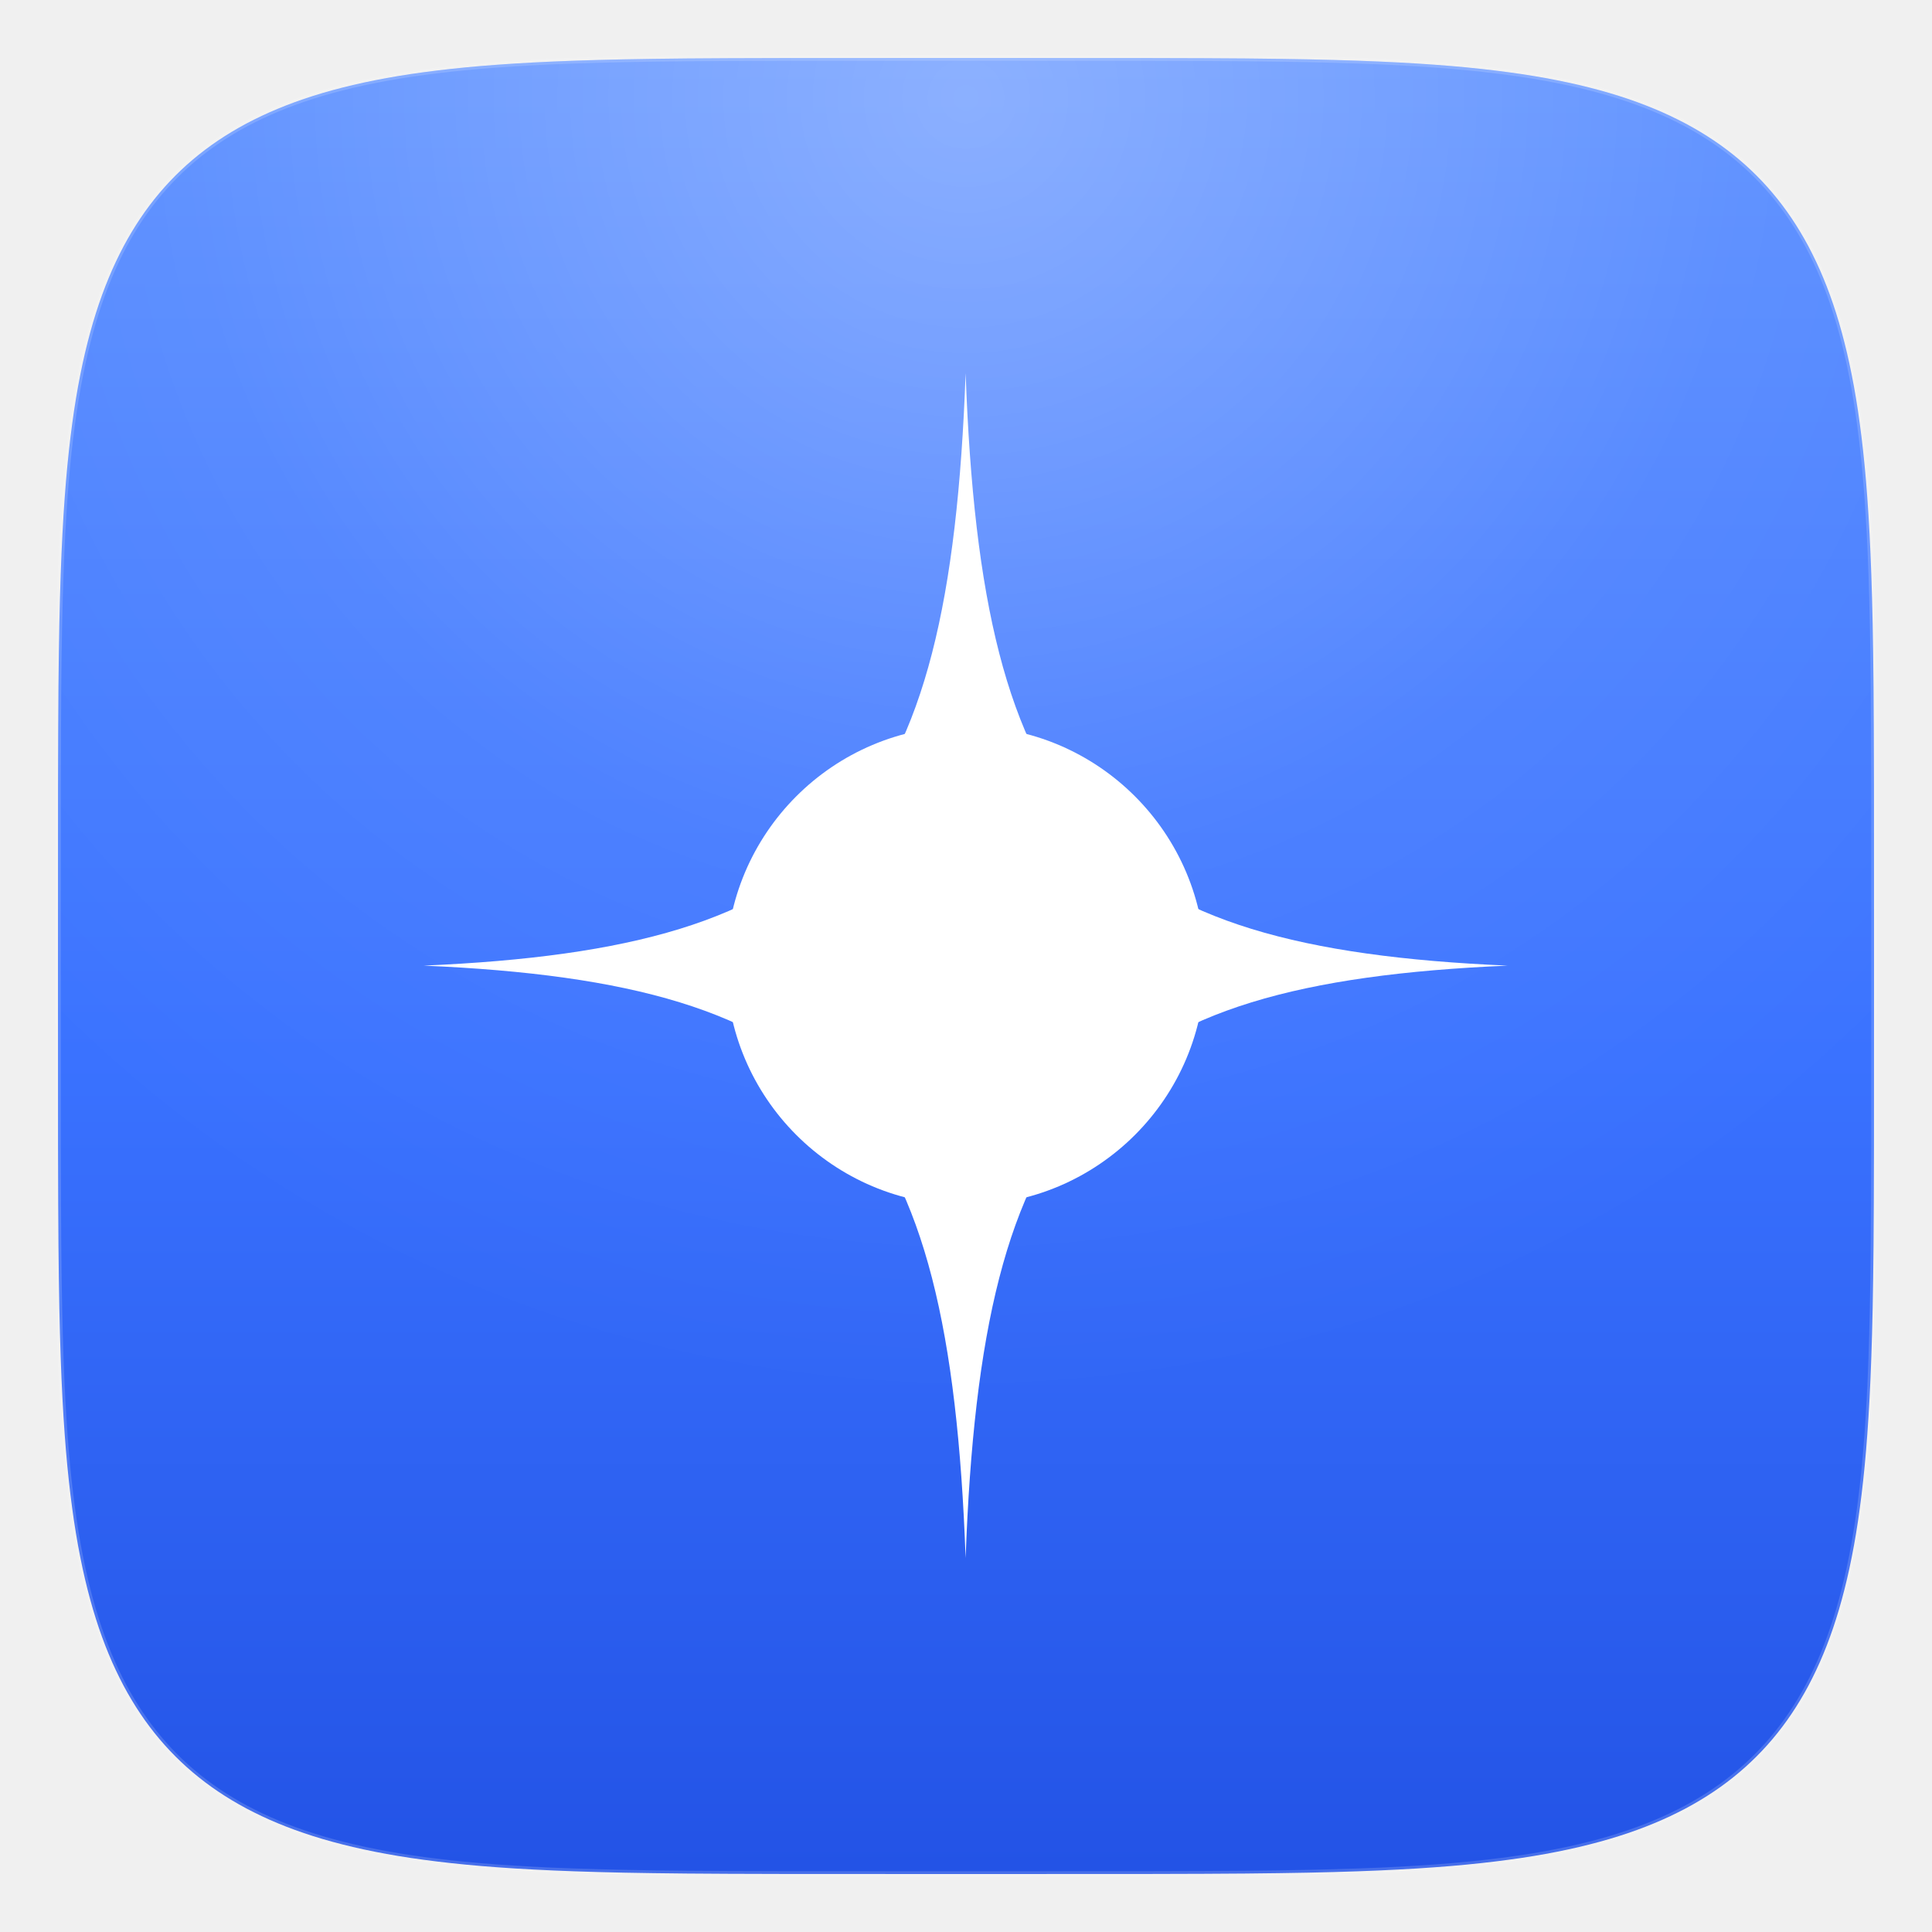
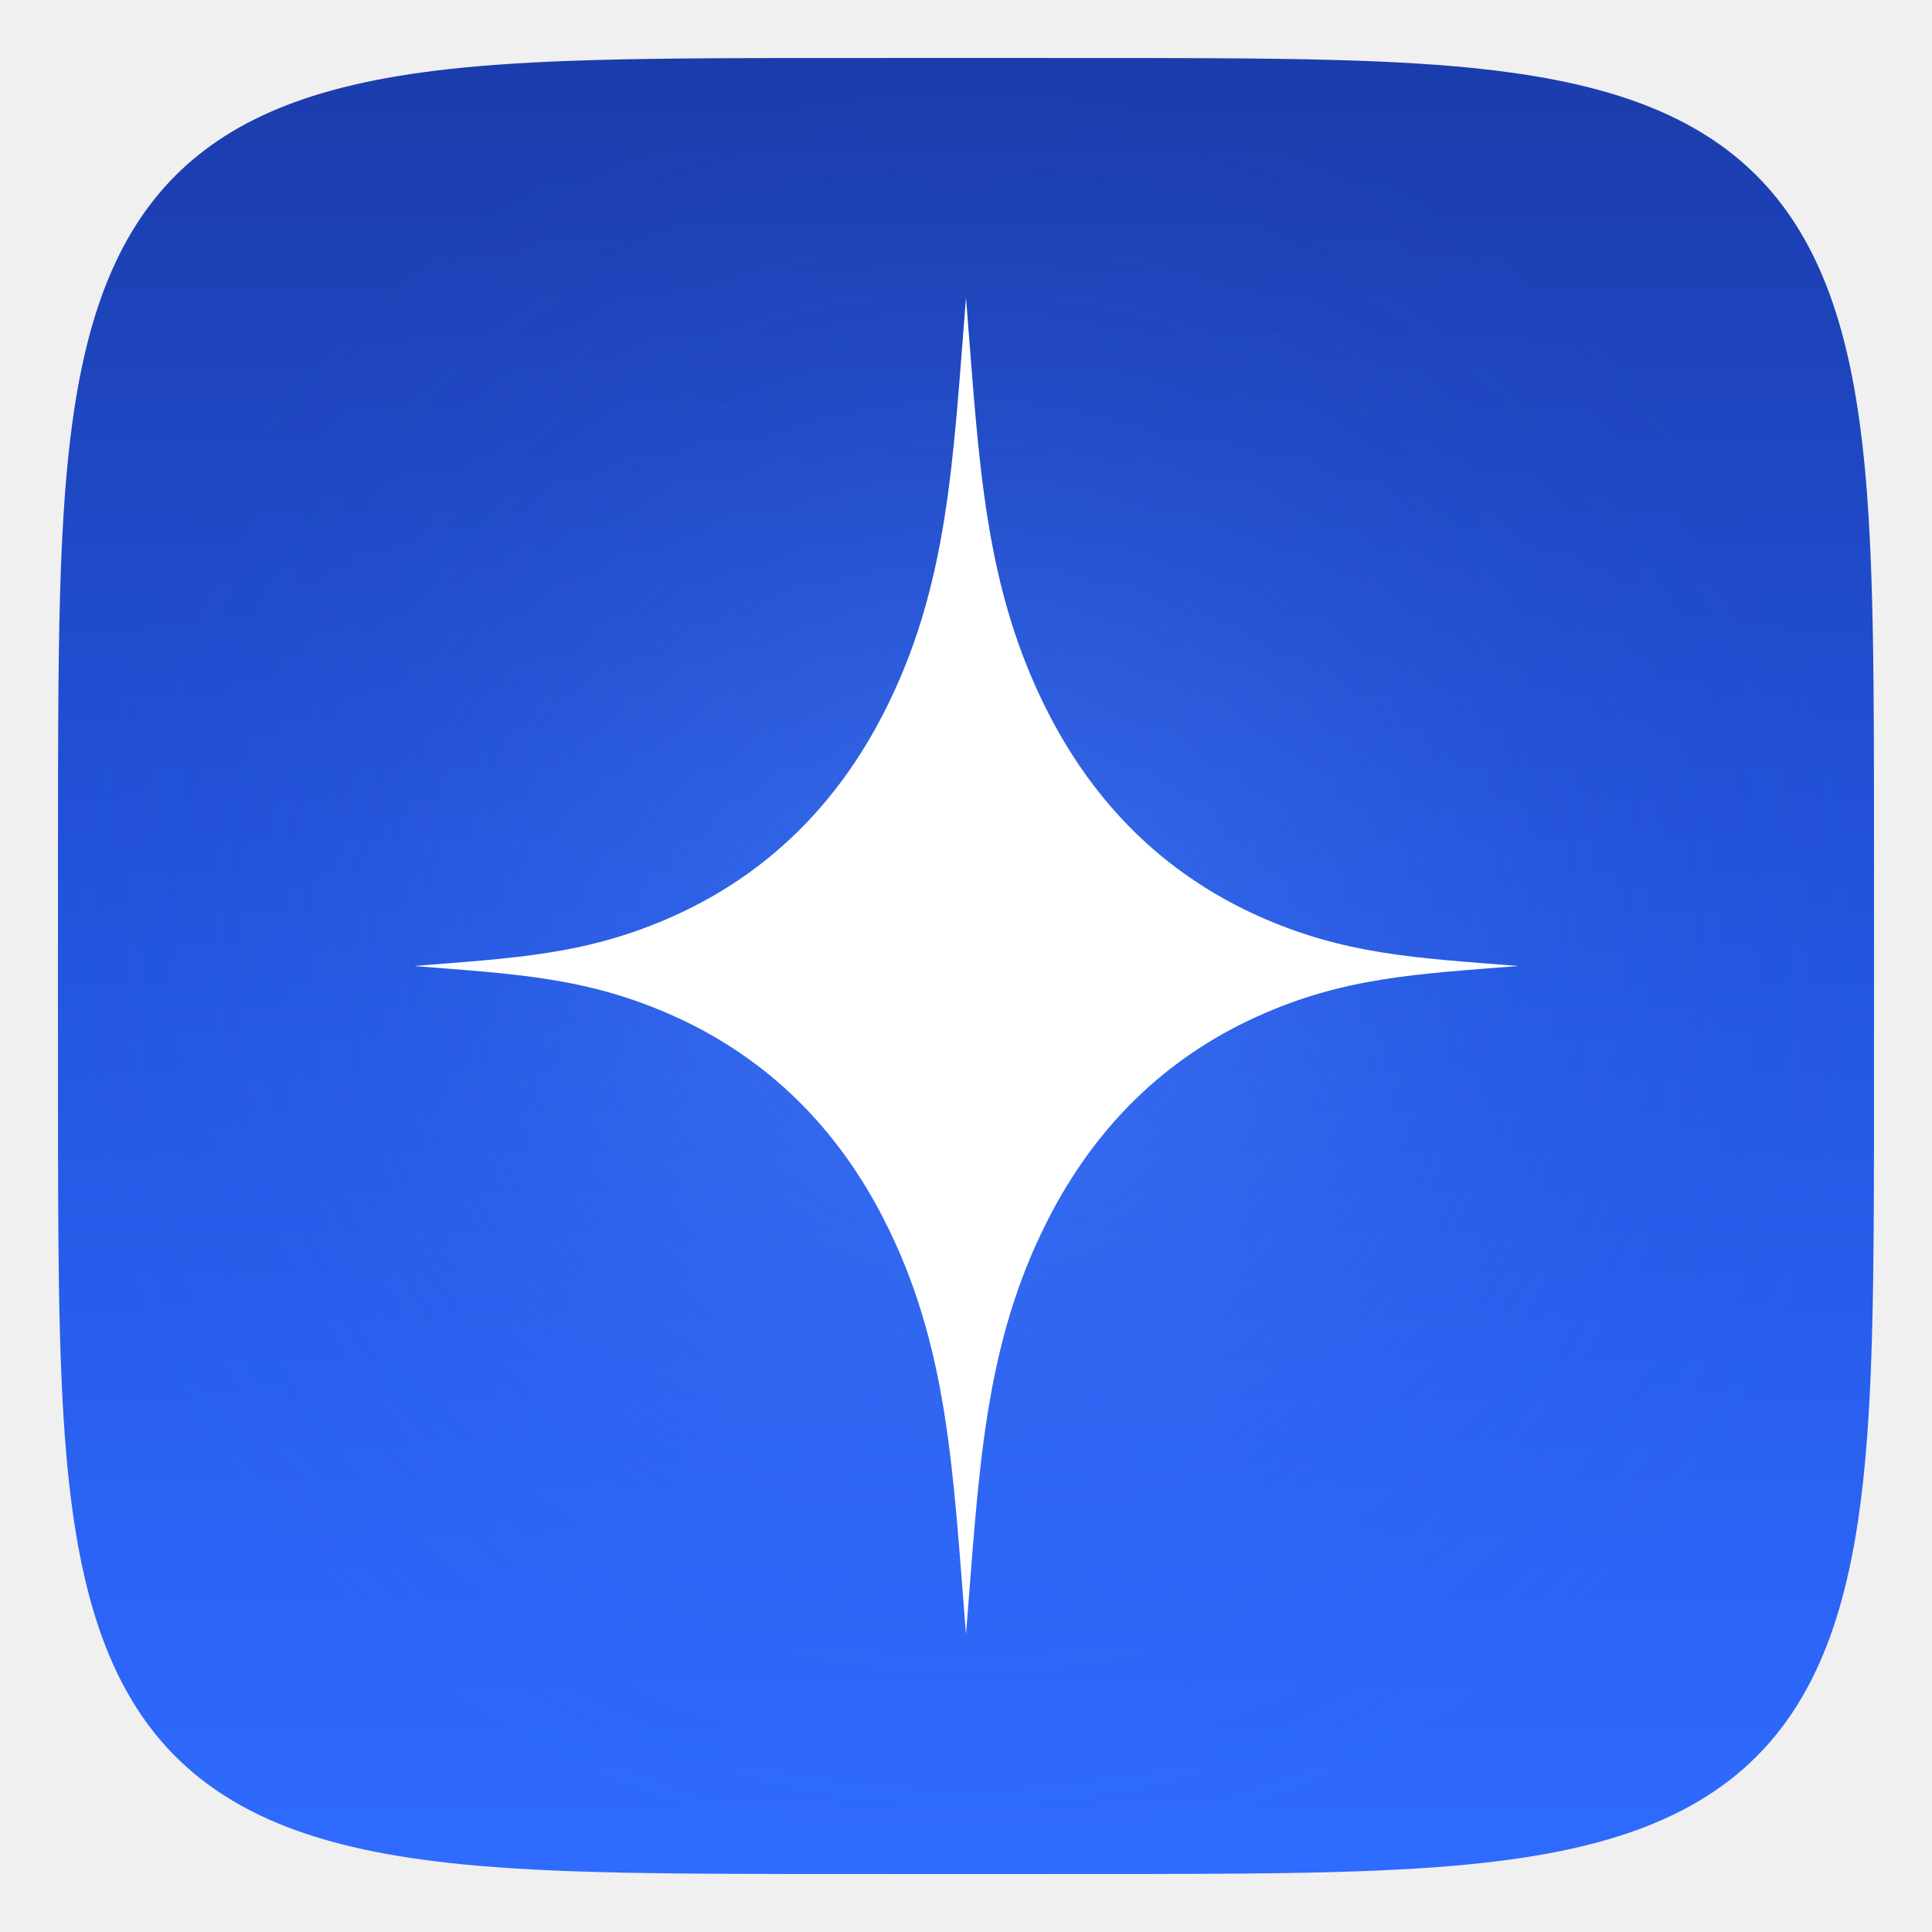
<svg xmlns="http://www.w3.org/2000/svg" width="1024" height="1024" viewBox="0 0 1024 1024">
  <defs>
-     <linearGradient id="bg" x1="0" y1="0" x2="0" y2="1">
-       <stop offset="0" stop-color="#5b8fff" />
-       <stop offset="0.55" stop-color="#3a72ff" />
-       <stop offset="1" stop-color="#2353e6" />
+     <clipPath id="tile">
+       <path d="M993.28,512 L993.25,607.31 L993.16,637.76 L993.02,659.88 L992.81,677.89 L992.55,693.35 L992.22,707.03 L991.84,719.37 L991.4,730.69 L990.9,741.16 L990.34,750.93 L989.72,760.11 L989.05,768.77 L988.31,776.99 L987.51,784.81 L986.65,792.28 L985.73,799.43 L984.76,806.29 L983.72,812.88 L982.62,819.22 L981.45,825.34 L980.23,831.25 L978.94,836.96 L977.59,842.48 L976.18,847.83 L974.71,853.02 L973.17,858.05 L971.57,862.93 L969.9,867.67 L968.17,872.27 L966.37,876.74 L964.51,881.09 L962.57,885.32 L960.57,889.43 L958.51,893.44 L956.37,897.33 L954.16,901.12 L951.88,904.81 L949.53,908.4 L947.11,911.9 L944.61,915.3 L942.04,918.61 L939.39,921.83 L936.67,924.96 L933.86,928.01 L930.98,930.98 L928.01,933.86 L924.96,936.67 L921.83,939.39 L918.61,942.04 L915.3,944.61 L911.9,947.11 L908.4,949.53 L904.81,951.88 L901.12,954.16 L897.33,956.37 L893.44,958.51 L889.43,960.57 L885.32,962.57 L881.09,964.51 L876.74,966.37 L872.27,968.17 L867.67,969.9 L862.93,971.57 L858.05,973.17 L853.02,974.71 L847.83,976.18 L842.48,977.59 L836.96,978.94 L831.25,980.23 L825.34,981.45 L819.22,982.62 L812.88,983.72 L806.29,984.76 L799.43,985.73 L792.28,986.65 L784.81,987.51 L776.99,988.31 L768.77,989.05 L760.11,989.72 L750.93,990.34 L741.16,990.9 L730.69,991.4 L719.37,991.84 L707.03,992.22 L693.35,992.55 L677.89,992.81 L659.88,993.02 L637.76,993.16 L607.31,993.25 L512,993.28 L416.69,993.25 L386.24,993.16 L364.12,993.02 L346.11,992.81 L330.65,992.55 L316.97,992.22 L304.63,991.84 L293.31,991.4 L282.84,990.9 L273.07,990.34 L263.89,989.72 L255.23,989.05 L247.01,988.31 L239.19,987.51 L231.72,986.65 L224.57,985.73 L217.71,984.76 L211.12,983.72 L204.78,982.62 L198.66,981.45 L192.75,980.23 L187.04,978.94 L181.52,977.59 L176.17,976.18 L170.98,974.71 L165.95,973.17 L161.07,971.57 L156.33,969.9 L151.73,968.17 L147.26,966.37 L142.91,964.51 L138.68,962.57 L134.57,960.57 L130.56,958.51 L126.67,956.37 L122.88,954.16 L119.19,951.88 L115.6,949.53 L112.1,947.11 L108.7,944.61 L105.39,942.04 L102.17,939.39 L99.04,936.67 L95.99,933.86 L93.02,930.98 L90.14,928.01 L87.33,924.96 L84.61,921.83 L81.96,918.61 L79.39,915.3 L76.89,911.9 L74.47,908.4 L72.12,904.81 L69.84,901.12 L67.63,897.33 L65.49,893.44 L63.43,889.43 L61.43,885.32 L59.49,881.09 L57.63,876.74 L55.83,872.27 L54.1,867.67 L52.43,862.93 L50.83,858.05 L49.29,853.02 L47.82,847.83 L46.41,842.48 L45.06,836.96 L43.77,831.25 L42.55,825.34 L41.38,819.22 L40.28,812.88 L39.24,806.29 L38.27,799.43 L37.35,792.28 L36.49,784.81 L35.69,776.99 L34.95,768.77 L34.28,760.11 L33.66,750.93 L33.1,741.16 L32.6,730.69 L32.16,719.37 L31.78,707.03 L31.45,693.35 L31.19,677.89 L30.98,659.88 L30.84,637.76 L30.75,607.31 L30.72,512 L30.75,416.69 L30.84,386.24 L30.98,364.12 L31.19,346.11 L31.45,330.65 L31.78,316.97 L32.16,304.63 L32.6,293.31 L33.1,282.84 L33.66,273.07 L34.28,263.89 L34.95,255.23 L35.69,247.01 L36.49,239.19 L37.35,231.72 L38.27,224.57 L39.24,217.71 L40.28,211.12 L41.38,204.78 L42.55,198.66 L43.77,192.75 L45.06,187.04 L46.41,181.52 L47.82,176.17 L49.29,170.98 L50.83,165.95 L52.43,161.07 L54.1,156.33 L55.83,151.73 L57.63,147.26 L59.49,142.91 L61.43,138.68 L63.43,134.57 L65.49,130.56 L67.63,126.67 L69.84,122.88 L72.12,119.19 L74.47,115.6 L76.89,112.1 L79.39,108.7 L81.96,105.39 L84.61,102.17 L87.33,99.04 L90.14,95.99 L93.02,93.02 L95.99,90.14 L99.04,87.33 L102.17,84.61 L105.39,81.96 L108.7,79.39 L112.1,76.89 L115.6,74.47 L119.19,72.12 L122.88,69.84 L126.67,67.63 L130.56,65.49 L134.57,63.43 L138.68,61.43 L142.91,59.49 L147.26,57.63 L151.73,55.83 L156.33,54.1 L161.07,52.43 L165.95,50.83 L170.98,49.29 L176.17,47.82 L181.52,46.41 L187.04,45.06 L192.75,43.77 L198.66,42.55 L204.78,41.38 L211.12,40.28 L217.71,39.24 L224.57,38.27 L231.72,37.35 L239.19,36.49 L247.01,35.69 L255.23,34.95 L263.89,34.28 L273.07,33.66 L282.84,33.1 L293.31,32.6 L304.63,32.16 L316.97,31.78 L330.65,31.45 L346.11,31.19 L364.12,30.98 L386.24,30.84 L416.69,30.75 L512,30.72 L607.31,30.75 L637.76,30.84 L659.88,30.98 L677.89,31.19 L693.35,31.45 L707.03,31.78 L719.37,32.16 L730.69,32.6 L741.16,33.1 L750.93,33.66 L760.11,34.28 L768.77,34.95 L776.99,35.69 L784.81,36.49 L792.28,37.35 L799.43,38.27 L806.29,39.24 L812.88,40.28 L819.22,41.38 L825.34,42.55 L831.25,43.77 L836.96,45.06 L842.48,46.41 L847.83,47.82 L853.02,49.29 L858.05,50.83 L862.93,52.43 L867.67,54.1 L872.27,55.83 L876.74,57.63 L881.09,59.49 L885.32,61.43 L889.43,63.43 L893.44,65.49 L897.33,67.63 L901.12,69.84 L904.81,72.12 L908.4,74.47 L911.9,76.89 L915.3,79.39 L918.61,81.96 L921.83,84.61 L924.96,87.33 L928.01,90.14 L930.98,93.02 L933.86,95.99 L936.67,99.04 L939.39,102.17 L942.04,105.39 L944.61,108.7 L947.11,112.1 L949.53,115.6 L951.88,119.19 L954.16,122.88 L956.37,126.67 L958.51,130.56 L960.57,134.57 L962.57,138.68 L964.51,142.91 L966.37,147.26 L968.17,151.73 L969.9,156.33 L971.57,161.07 L973.17,165.95 L974.71,170.98 L976.18,176.17 L977.59,181.52 L978.94,187.04 L980.23,192.75 L981.45,198.66 L982.62,204.78 L983.72,211.12 L984.76,217.71 L985.73,224.57 L986.65,231.72 L987.51,239.19 L988.31,247.01 L989.05,255.23 L989.72,263.89 L990.34,273.07 L990.9,282.84 L991.4,293.31 L991.84,304.63 L992.22,316.97 L992.55,330.65 L992.81,346.11 L993.02,364.12 L993.16,386.24 L993.25,416.69Z" />
+     </clipPath>
+     <linearGradient id="sky" x1="0" y1="30.72" x2="0" y2="993.28" gradientUnits="userSpaceOnUse">
+       <stop offset="0" stop-color="#1b3cab" />
+       <stop offset="0.5" stop-color="#2355e0" />
+       <stop offset="1" stop-color="#2f6bff" />
    </linearGradient>
-     <radialGradient id="hi" cx="0.5" cy="0.02" r="0.72">
-       <stop offset="0" stop-color="#ffffff" stop-opacity="0.30" />
-       <stop offset="0.6" stop-color="#ffffff" stop-opacity="0.06" />
-       <stop offset="1" stop-color="#ffffff" stop-opacity="0" />
+     <radialGradient id="lit" cx="512" cy="512" r="481.28" gradientUnits="userSpaceOnUse">
+       <stop offset="0" stop-color="#4f86ff" stop-opacity="0.45" />
+       <stop offset="0.167" stop-color="#4f86ff" stop-opacity="0.375" />
+       <stop offset="0.333" stop-color="#4f86ff" stop-opacity="0.264" />
+       <stop offset="0.5" stop-color="#4f86ff" stop-opacity="0.155" />
+       <stop offset="0.667" stop-color="#4f86ff" stop-opacity="0.073" />
+       <stop offset="0.833" stop-color="#4f86ff" stop-opacity="0.025" />
+       <stop offset="1" stop-color="#4f86ff" stop-opacity="0" />
    </radialGradient>
-     <filter id="ms" x="-20%" y="-20%" width="140%" height="140%">
-       <feDropShadow dx="0" dy="6" stdDeviation="8" flood-color="#0d2a8a" flood-opacity="0.22" />
-     </filter>
  </defs>
-   <path d="M993.28,512 L993.25,607.31 L993.16,637.76 L993.02,659.88 L992.81,677.89 L992.55,693.35 L992.22,707.03 L991.84,719.37 L991.4,730.69 L990.9,741.16 L990.34,750.93 L989.72,760.11 L989.05,768.77 L988.31,776.99 L987.51,784.81 L986.65,792.28 L985.73,799.43 L984.76,806.29 L983.72,812.88 L982.62,819.22 L981.45,825.34 L980.23,831.25 L978.94,836.96 L977.59,842.48 L976.18,847.83 L974.71,853.02 L973.17,858.05 L971.57,862.93 L969.9,867.67 L968.17,872.27 L966.37,876.74 L964.51,881.09 L962.57,885.32 L960.57,889.43 L958.51,893.44 L956.37,897.33 L954.16,901.12 L951.88,904.81 L949.53,908.4 L947.11,911.9 L944.61,915.3 L942.04,918.61 L939.39,921.83 L936.67,924.96 L933.86,928.01 L930.98,930.98 L928.01,933.86 L924.96,936.67 L921.83,939.39 L918.61,942.04 L915.3,944.61 L911.9,947.11 L908.4,949.53 L904.81,951.88 L901.12,954.16 L897.33,956.37 L893.44,958.51 L889.43,960.57 L885.32,962.57 L881.09,964.51 L876.74,966.37 L872.27,968.17 L867.67,969.9 L862.93,971.57 L858.05,973.17 L853.02,974.71 L847.83,976.18 L842.48,977.59 L836.96,978.94 L831.25,980.23 L825.34,981.45 L819.22,982.62 L812.88,983.72 L806.29,984.76 L799.43,985.73 L792.28,986.65 L784.81,987.51 L776.99,988.31 L768.77,989.05 L760.11,989.72 L750.93,990.34 L741.16,990.9 L730.69,991.4 L719.37,991.84 L707.03,992.22 L693.35,992.55 L677.89,992.81 L659.88,993.02 L637.76,993.16 L607.31,993.25 L512,993.28 L416.69,993.25 L386.24,993.16 L364.12,993.02 L346.11,992.81 L330.65,992.55 L316.97,992.22 L304.63,991.84 L293.31,991.4 L282.84,990.9 L273.07,990.34 L263.89,989.72 L255.23,989.05 L247.01,988.31 L239.19,987.51 L231.72,986.65 L224.57,985.73 L217.71,984.76 L211.12,983.72 L204.78,982.62 L198.66,981.45 L192.75,980.23 L187.04,978.94 L181.52,977.59 L176.17,976.18 L170.98,974.71 L165.95,973.17 L161.07,971.57 L156.33,969.9 L151.73,968.17 L147.26,966.37 L142.91,964.51 L138.68,962.57 L134.57,960.57 L130.56,958.51 L126.67,956.37 L122.88,954.16 L119.19,951.88 L115.6,949.53 L112.1,947.11 L108.7,944.61 L105.39,942.04 L102.17,939.39 L99.04,936.67 L95.99,933.86 L93.02,930.98 L90.14,928.01 L87.33,924.96 L84.61,921.83 L81.96,918.61 L79.39,915.3 L76.89,911.9 L74.47,908.4 L72.12,904.81 L69.84,901.12 L67.63,897.33 L65.49,893.44 L63.43,889.43 L61.43,885.32 L59.49,881.09 L57.63,876.74 L55.83,872.27 L54.1,867.67 L52.43,862.93 L50.83,858.05 L49.29,853.02 L47.82,847.83 L46.41,842.48 L45.06,836.96 L43.77,831.25 L42.55,825.34 L41.38,819.22 L40.28,812.88 L39.24,806.29 L38.27,799.43 L37.35,792.28 L36.49,784.81 L35.69,776.99 L34.95,768.77 L34.28,760.11 L33.66,750.93 L33.1,741.16 L32.6,730.69 L32.16,719.37 L31.78,707.03 L31.45,693.35 L31.19,677.89 L30.98,659.88 L30.84,637.76 L30.75,607.31 L30.72,512 L30.75,416.69 L30.84,386.24 L30.98,364.12 L31.19,346.11 L31.45,330.65 L31.78,316.97 L32.16,304.63 L32.6,293.31 L33.1,282.84 L33.66,273.07 L34.28,263.89 L34.95,255.23 L35.69,247.01 L36.49,239.19 L37.35,231.72 L38.27,224.57 L39.24,217.71 L40.28,211.12 L41.38,204.78 L42.55,198.66 L43.77,192.75 L45.06,187.04 L46.41,181.52 L47.82,176.17 L49.29,170.98 L50.83,165.95 L52.43,161.07 L54.1,156.33 L55.83,151.73 L57.63,147.26 L59.49,142.91 L61.43,138.68 L63.43,134.57 L65.49,130.56 L67.63,126.67 L69.84,122.88 L72.12,119.19 L74.47,115.6 L76.89,112.1 L79.39,108.7 L81.96,105.39 L84.61,102.17 L87.33,99.04 L90.14,95.99 L93.02,93.02 L95.99,90.14 L99.04,87.33 L102.17,84.61 L105.39,81.96 L108.7,79.39 L112.1,76.89 L115.6,74.47 L119.19,72.12 L122.88,69.84 L126.67,67.63 L130.56,65.49 L134.57,63.43 L138.68,61.43 L142.91,59.49 L147.26,57.63 L151.73,55.83 L156.33,54.1 L161.07,52.43 L165.95,50.83 L170.98,49.29 L176.17,47.82 L181.52,46.41 L187.04,45.06 L192.75,43.77 L198.66,42.55 L204.78,41.38 L211.12,40.28 L217.71,39.24 L224.57,38.27 L231.72,37.35 L239.19,36.49 L247.01,35.69 L255.23,34.95 L263.89,34.28 L273.07,33.66 L282.84,33.1 L293.31,32.6 L304.63,32.16 L316.97,31.78 L330.65,31.45 L346.11,31.19 L364.12,30.98 L386.24,30.84 L416.69,30.75 L512,30.72 L607.31,30.75 L637.76,30.84 L659.88,30.98 L677.89,31.19 L693.35,31.45 L707.03,31.78 L719.37,32.16 L730.69,32.6 L741.16,33.1 L750.93,33.66 L760.11,34.28 L768.77,34.95 L776.99,35.69 L784.81,36.49 L792.28,37.35 L799.43,38.27 L806.29,39.24 L812.88,40.28 L819.22,41.38 L825.34,42.55 L831.25,43.77 L836.96,45.06 L842.48,46.41 L847.83,47.82 L853.02,49.29 L858.05,50.83 L862.93,52.43 L867.67,54.1 L872.27,55.83 L876.74,57.63 L881.09,59.49 L885.32,61.43 L889.43,63.43 L893.44,65.49 L897.33,67.63 L901.12,69.84 L904.81,72.12 L908.4,74.47 L911.9,76.89 L915.3,79.39 L918.61,81.96 L921.83,84.61 L924.96,87.33 L928.01,90.14 L930.98,93.02 L933.86,95.99 L936.67,99.04 L939.39,102.17 L942.04,105.39 L944.61,108.7 L947.11,112.1 L949.53,115.6 L951.88,119.19 L954.16,122.88 L956.37,126.67 L958.51,130.56 L960.57,134.57 L962.57,138.68 L964.51,142.91 L966.37,147.26 L968.17,151.73 L969.9,156.33 L971.57,161.07 L973.17,165.95 L974.71,170.98 L976.18,176.17 L977.59,181.52 L978.94,187.04 L980.23,192.75 L981.45,198.66 L982.62,204.78 L983.72,211.12 L984.76,217.71 L985.73,224.57 L986.65,231.72 L987.51,239.19 L988.31,247.01 L989.05,255.23 L989.72,263.89 L990.34,273.07 L990.9,282.84 L991.4,293.31 L991.84,304.63 L992.22,316.97 L992.55,330.65 L992.81,346.11 L993.02,364.12 L993.16,386.24 L993.25,416.69Z" fill="url(#bg)" />
-   <path d="M993.28,512 L993.25,607.31 L993.16,637.76 L993.02,659.88 L992.81,677.89 L992.55,693.35 L992.22,707.03 L991.84,719.37 L991.4,730.69 L990.9,741.16 L990.34,750.93 L989.72,760.11 L989.05,768.77 L988.31,776.99 L987.51,784.81 L986.65,792.28 L985.73,799.43 L984.76,806.29 L983.72,812.88 L982.62,819.22 L981.45,825.34 L980.23,831.25 L978.94,836.96 L977.59,842.48 L976.18,847.83 L974.71,853.02 L973.17,858.05 L971.57,862.93 L969.9,867.67 L968.17,872.27 L966.37,876.74 L964.51,881.09 L962.57,885.32 L960.57,889.43 L958.51,893.44 L956.37,897.33 L954.16,901.12 L951.88,904.81 L949.53,908.4 L947.11,911.9 L944.61,915.3 L942.04,918.61 L939.39,921.83 L936.67,924.96 L933.86,928.01 L930.98,930.98 L928.01,933.86 L924.96,936.67 L921.83,939.39 L918.61,942.04 L915.3,944.61 L911.9,947.11 L908.4,949.53 L904.81,951.88 L901.12,954.16 L897.33,956.37 L893.44,958.51 L889.43,960.57 L885.32,962.57 L881.09,964.51 L876.74,966.37 L872.27,968.17 L867.67,969.9 L862.93,971.57 L858.05,973.17 L853.02,974.71 L847.83,976.18 L842.48,977.59 L836.96,978.94 L831.25,980.23 L825.34,981.45 L819.22,982.62 L812.88,983.72 L806.29,984.76 L799.43,985.73 L792.28,986.65 L784.81,987.51 L776.99,988.31 L768.77,989.05 L760.11,989.72 L750.93,990.34 L741.16,990.9 L730.69,991.4 L719.37,991.84 L707.03,992.22 L693.35,992.55 L677.89,992.81 L659.88,993.02 L637.76,993.16 L607.31,993.25 L512,993.28 L416.69,993.25 L386.24,993.16 L364.12,993.02 L346.11,992.81 L330.65,992.55 L316.97,992.22 L304.63,991.84 L293.31,991.4 L282.84,990.9 L273.07,990.34 L263.89,989.72 L255.23,989.05 L247.01,988.31 L239.19,987.51 L231.72,986.65 L224.57,985.73 L217.71,984.76 L211.12,983.72 L204.78,982.62 L198.66,981.45 L192.75,980.23 L187.04,978.94 L181.52,977.59 L176.17,976.18 L170.98,974.71 L165.95,973.17 L161.07,971.57 L156.33,969.9 L151.73,968.17 L147.26,966.37 L142.91,964.51 L138.68,962.57 L134.57,960.57 L130.56,958.51 L126.67,956.37 L122.88,954.16 L119.19,951.88 L115.6,949.53 L112.1,947.11 L108.7,944.61 L105.39,942.04 L102.17,939.39 L99.04,936.67 L95.99,933.86 L93.02,930.98 L90.14,928.01 L87.33,924.96 L84.61,921.83 L81.96,918.61 L79.39,915.3 L76.89,911.9 L74.47,908.4 L72.12,904.81 L69.84,901.12 L67.63,897.33 L65.49,893.44 L63.43,889.43 L61.43,885.32 L59.49,881.09 L57.63,876.74 L55.83,872.27 L54.1,867.67 L52.43,862.93 L50.83,858.05 L49.29,853.02 L47.82,847.83 L46.41,842.48 L45.06,836.96 L43.77,831.25 L42.55,825.34 L41.38,819.22 L40.28,812.88 L39.24,806.29 L38.27,799.43 L37.35,792.28 L36.49,784.81 L35.69,776.99 L34.95,768.77 L34.28,760.11 L33.66,750.93 L33.1,741.16 L32.6,730.69 L32.16,719.37 L31.78,707.03 L31.45,693.35 L31.19,677.89 L30.98,659.88 L30.84,637.76 L30.75,607.31 L30.72,512 L30.75,416.69 L30.84,386.24 L30.98,364.12 L31.19,346.11 L31.45,330.65 L31.78,316.97 L32.16,304.63 L32.6,293.31 L33.1,282.84 L33.66,273.07 L34.28,263.89 L34.95,255.23 L35.69,247.01 L36.49,239.19 L37.35,231.72 L38.27,224.57 L39.24,217.71 L40.28,211.12 L41.38,204.78 L42.55,198.66 L43.77,192.75 L45.06,187.04 L46.41,181.52 L47.82,176.17 L49.29,170.98 L50.83,165.95 L52.43,161.07 L54.1,156.33 L55.83,151.73 L57.63,147.26 L59.49,142.91 L61.43,138.68 L63.43,134.57 L65.49,130.56 L67.63,126.67 L69.84,122.88 L72.12,119.19 L74.47,115.6 L76.89,112.1 L79.39,108.7 L81.96,105.39 L84.61,102.17 L87.33,99.04 L90.14,95.99 L93.02,93.02 L95.99,90.14 L99.04,87.33 L102.17,84.61 L105.39,81.96 L108.7,79.39 L112.1,76.89 L115.6,74.47 L119.19,72.12 L122.88,69.84 L126.67,67.63 L130.56,65.49 L134.57,63.43 L138.68,61.43 L142.91,59.49 L147.26,57.63 L151.73,55.83 L156.33,54.1 L161.07,52.43 L165.95,50.83 L170.98,49.29 L176.17,47.82 L181.52,46.41 L187.04,45.06 L192.75,43.77 L198.66,42.55 L204.78,41.38 L211.12,40.28 L217.71,39.24 L224.57,38.27 L231.72,37.35 L239.19,36.49 L247.01,35.69 L255.23,34.95 L263.89,34.28 L273.07,33.66 L282.84,33.1 L293.31,32.6 L304.63,32.16 L316.97,31.78 L330.65,31.45 L346.11,31.19 L364.12,30.98 L386.24,30.84 L416.69,30.75 L512,30.72 L607.31,30.75 L637.76,30.84 L659.88,30.98 L677.89,31.19 L693.35,31.45 L707.03,31.78 L719.37,32.16 L730.69,32.6 L741.16,33.1 L750.93,33.66 L760.11,34.28 L768.77,34.95 L776.99,35.69 L784.81,36.49 L792.28,37.35 L799.43,38.27 L806.29,39.24 L812.88,40.28 L819.22,41.38 L825.34,42.55 L831.25,43.77 L836.96,45.06 L842.48,46.41 L847.83,47.82 L853.02,49.29 L858.05,50.83 L862.93,52.43 L867.67,54.1 L872.27,55.83 L876.74,57.63 L881.09,59.49 L885.32,61.43 L889.43,63.43 L893.44,65.49 L897.33,67.63 L901.12,69.84 L904.81,72.12 L908.4,74.47 L911.9,76.89 L915.3,79.39 L918.61,81.96 L921.83,84.61 L924.96,87.33 L928.01,90.14 L930.98,93.02 L933.86,95.99 L936.67,99.04 L939.39,102.17 L942.04,105.39 L944.61,108.7 L947.11,112.1 L949.53,115.6 L951.88,119.19 L954.16,122.88 L956.37,126.67 L958.51,130.56 L960.57,134.57 L962.57,138.68 L964.51,142.91 L966.37,147.26 L968.17,151.73 L969.9,156.33 L971.57,161.07 L973.17,165.95 L974.71,170.98 L976.18,176.17 L977.59,181.52 L978.94,187.04 L980.23,192.75 L981.45,198.66 L982.62,204.78 L983.72,211.12 L984.76,217.71 L985.73,224.57 L986.65,231.72 L987.51,239.19 L988.31,247.01 L989.05,255.23 L989.72,263.89 L990.34,273.07 L990.9,282.84 L991.4,293.31 L991.84,304.63 L992.22,316.97 L992.55,330.65 L992.81,346.11 L993.02,364.12 L993.16,386.24 L993.25,416.69Z" fill="url(#hi)" />
-   <path d="M993.28,512 L993.25,607.31 L993.16,637.76 L993.02,659.88 L992.81,677.89 L992.55,693.35 L992.22,707.03 L991.84,719.37 L991.4,730.69 L990.9,741.16 L990.34,750.93 L989.72,760.11 L989.05,768.77 L988.31,776.99 L987.51,784.81 L986.65,792.28 L985.73,799.43 L984.76,806.29 L983.72,812.88 L982.62,819.22 L981.45,825.34 L980.23,831.25 L978.94,836.96 L977.59,842.48 L976.18,847.83 L974.71,853.02 L973.17,858.05 L971.57,862.93 L969.9,867.67 L968.17,872.27 L966.37,876.74 L964.51,881.09 L962.57,885.32 L960.57,889.43 L958.51,893.44 L956.37,897.33 L954.16,901.12 L951.88,904.81 L949.53,908.4 L947.11,911.9 L944.61,915.3 L942.04,918.61 L939.39,921.83 L936.67,924.96 L933.86,928.01 L930.98,930.98 L928.01,933.86 L924.96,936.67 L921.83,939.39 L918.61,942.04 L915.3,944.61 L911.9,947.11 L908.4,949.53 L904.81,951.88 L901.12,954.16 L897.33,956.37 L893.44,958.51 L889.43,960.57 L885.32,962.57 L881.09,964.51 L876.74,966.37 L872.27,968.17 L867.67,969.9 L862.93,971.57 L858.05,973.17 L853.02,974.71 L847.83,976.18 L842.48,977.59 L836.96,978.94 L831.25,980.23 L825.34,981.45 L819.22,982.62 L812.88,983.72 L806.29,984.76 L799.43,985.73 L792.28,986.65 L784.81,987.51 L776.99,988.31 L768.77,989.05 L760.11,989.72 L750.93,990.34 L741.16,990.9 L730.69,991.4 L719.37,991.84 L707.03,992.22 L693.35,992.55 L677.89,992.81 L659.88,993.02 L637.76,993.16 L607.31,993.25 L512,993.28 L416.69,993.25 L386.24,993.16 L364.12,993.02 L346.11,992.81 L330.65,992.55 L316.97,992.22 L304.63,991.84 L293.31,991.4 L282.84,990.9 L273.07,990.34 L263.89,989.72 L255.23,989.05 L247.01,988.31 L239.19,987.51 L231.72,986.65 L224.57,985.73 L217.71,984.76 L211.12,983.72 L204.78,982.62 L198.66,981.45 L192.75,980.23 L187.04,978.94 L181.52,977.59 L176.17,976.18 L170.98,974.71 L165.95,973.17 L161.07,971.57 L156.33,969.9 L151.73,968.17 L147.26,966.37 L142.91,964.51 L138.68,962.57 L134.57,960.57 L130.56,958.51 L126.67,956.37 L122.88,954.16 L119.19,951.88 L115.6,949.53 L112.1,947.11 L108.7,944.61 L105.39,942.04 L102.17,939.39 L99.04,936.67 L95.99,933.86 L93.02,930.98 L90.14,928.01 L87.33,924.96 L84.61,921.83 L81.96,918.61 L79.39,915.3 L76.89,911.9 L74.47,908.4 L72.12,904.81 L69.84,901.12 L67.63,897.33 L65.49,893.44 L63.43,889.43 L61.43,885.32 L59.49,881.09 L57.63,876.74 L55.83,872.27 L54.1,867.67 L52.43,862.93 L50.83,858.05 L49.29,853.02 L47.82,847.83 L46.41,842.48 L45.06,836.96 L43.77,831.25 L42.55,825.34 L41.38,819.22 L40.28,812.88 L39.24,806.29 L38.27,799.43 L37.35,792.28 L36.49,784.81 L35.69,776.99 L34.95,768.77 L34.28,760.11 L33.66,750.93 L33.1,741.16 L32.6,730.69 L32.16,719.37 L31.78,707.03 L31.45,693.35 L31.19,677.89 L30.98,659.88 L30.84,637.76 L30.75,607.31 L30.72,512 L30.75,416.69 L30.84,386.24 L30.98,364.12 L31.19,346.11 L31.45,330.65 L31.78,316.97 L32.16,304.63 L32.6,293.31 L33.1,282.84 L33.66,273.07 L34.28,263.89 L34.95,255.23 L35.69,247.01 L36.49,239.19 L37.35,231.72 L38.27,224.57 L39.24,217.71 L40.28,211.12 L41.38,204.78 L42.55,198.66 L43.77,192.75 L45.06,187.04 L46.41,181.52 L47.82,176.17 L49.29,170.98 L50.83,165.95 L52.43,161.07 L54.1,156.33 L55.83,151.73 L57.63,147.26 L59.49,142.91 L61.43,138.68 L63.43,134.57 L65.49,130.56 L67.63,126.67 L69.84,122.88 L72.12,119.19 L74.47,115.6 L76.89,112.1 L79.39,108.7 L81.96,105.39 L84.61,102.17 L87.33,99.04 L90.14,95.99 L93.02,93.02 L95.99,90.14 L99.04,87.33 L102.17,84.61 L105.39,81.96 L108.7,79.39 L112.1,76.89 L115.6,74.47 L119.19,72.12 L122.88,69.84 L126.67,67.63 L130.56,65.49 L134.57,63.43 L138.68,61.43 L142.91,59.49 L147.26,57.63 L151.73,55.83 L156.33,54.1 L161.07,52.43 L165.95,50.83 L170.98,49.29 L176.17,47.82 L181.52,46.41 L187.04,45.06 L192.75,43.77 L198.66,42.55 L204.78,41.38 L211.12,40.28 L217.71,39.24 L224.57,38.27 L231.72,37.35 L239.19,36.49 L247.01,35.69 L255.23,34.95 L263.89,34.28 L273.07,33.66 L282.84,33.1 L293.31,32.6 L304.63,32.16 L316.97,31.78 L330.65,31.45 L346.11,31.19 L364.12,30.98 L386.24,30.84 L416.69,30.75 L512,30.72 L607.31,30.75 L637.76,30.84 L659.88,30.98 L677.89,31.19 L693.35,31.45 L707.03,31.78 L719.37,32.16 L730.69,32.6 L741.16,33.1 L750.93,33.66 L760.11,34.28 L768.77,34.95 L776.99,35.69 L784.81,36.49 L792.28,37.35 L799.43,38.27 L806.29,39.24 L812.88,40.28 L819.22,41.38 L825.34,42.55 L831.25,43.77 L836.96,45.06 L842.48,46.41 L847.83,47.82 L853.02,49.29 L858.05,50.83 L862.93,52.43 L867.67,54.1 L872.27,55.83 L876.74,57.63 L881.09,59.49 L885.32,61.43 L889.43,63.43 L893.44,65.49 L897.33,67.63 L901.12,69.84 L904.81,72.12 L908.4,74.47 L911.9,76.89 L915.3,79.39 L918.61,81.96 L921.83,84.61 L924.96,87.33 L928.01,90.14 L930.98,93.02 L933.86,95.99 L936.67,99.04 L939.39,102.17 L942.04,105.39 L944.61,108.7 L947.11,112.1 L949.53,115.6 L951.88,119.19 L954.16,122.88 L956.37,126.67 L958.51,130.56 L960.57,134.57 L962.57,138.68 L964.51,142.91 L966.37,147.26 L968.17,151.73 L969.9,156.33 L971.57,161.07 L973.17,165.95 L974.71,170.98 L976.18,176.17 L977.59,181.52 L978.94,187.04 L980.23,192.75 L981.45,198.66 L982.62,204.78 L983.72,211.12 L984.76,217.71 L985.73,224.57 L986.65,231.72 L987.51,239.19 L988.31,247.01 L989.05,255.23 L989.72,263.89 L990.34,273.07 L990.9,282.84 L991.4,293.31 L991.84,304.63 L992.22,316.97 L992.55,330.65 L992.81,346.11 L993.02,364.12 L993.16,386.24 L993.25,416.69Z" fill="none" stroke="#ffffff" stroke-opacity="0.16" stroke-width="3" />
-   <g transform="translate(177.8 177.8) scale(6.68)">
-     <path d="M50,3 C51.29,38.72 60.32,48.59 93,50 C60.32,51.41 51.29,61.28 50,97 C48.71,61.28 39.68,51.41 7,50 C39.68,48.59 48.71,38.72 50,3Z" fill="#ffffff" />
-     <circle cx="50" cy="50" r="19" fill="#ffffff" />
+   <path d="M993.28,512 L993.25,607.31 L993.16,637.76 L993.02,659.88 L992.81,677.89 L992.55,693.35 L992.22,707.03 L991.84,719.37 L991.4,730.69 L990.9,741.16 L990.34,750.93 L989.72,760.11 L989.05,768.77 L988.31,776.99 L987.51,784.81 L986.65,792.28 L985.73,799.43 L984.76,806.29 L983.72,812.88 L982.62,819.22 L981.45,825.34 L980.23,831.25 L978.94,836.96 L977.59,842.48 L976.18,847.83 L974.71,853.02 L973.17,858.05 L971.57,862.93 L969.9,867.67 L968.17,872.27 L966.37,876.74 L964.51,881.09 L962.57,885.32 L960.57,889.43 L958.51,893.44 L956.37,897.33 L954.16,901.12 L951.88,904.81 L949.53,908.4 L947.11,911.9 L944.61,915.3 L942.04,918.61 L939.39,921.83 L936.67,924.96 L933.86,928.01 L930.98,930.98 L928.01,933.86 L924.96,936.67 L921.83,939.39 L918.61,942.04 L915.3,944.61 L911.9,947.11 L908.4,949.53 L904.81,951.88 L901.12,954.16 L897.33,956.37 L893.44,958.51 L889.43,960.57 L885.32,962.57 L881.09,964.51 L876.74,966.37 L872.27,968.17 L867.67,969.9 L862.93,971.57 L858.05,973.17 L853.02,974.71 L847.83,976.18 L842.48,977.59 L836.96,978.94 L831.25,980.23 L825.34,981.45 L819.22,982.62 L812.88,983.72 L806.29,984.76 L799.43,985.73 L792.28,986.65 L784.81,987.51 L776.99,988.31 L768.77,989.05 L760.11,989.72 L750.93,990.34 L741.16,990.9 L730.69,991.4 L719.37,991.84 L707.03,992.22 L693.35,992.55 L677.89,992.81 L659.88,993.02 L637.76,993.16 L607.31,993.25 L512,993.28 L416.69,993.25 L386.24,993.16 L364.12,993.02 L346.11,992.81 L330.65,992.55 L316.97,992.22 L304.63,991.84 L293.31,991.4 L282.84,990.9 L273.07,990.34 L263.89,989.72 L255.23,989.05 L247.01,988.31 L239.19,987.51 L231.72,986.65 L224.57,985.73 L217.71,984.76 L211.12,983.72 L204.78,982.62 L198.66,981.45 L192.75,980.23 L187.04,978.94 L181.52,977.59 L176.17,976.18 L170.98,974.71 L165.95,973.17 L161.07,971.57 L156.33,969.9 L151.73,968.17 L147.26,966.37 L142.91,964.51 L138.68,962.57 L134.57,960.57 L130.56,958.51 L126.67,956.37 L122.88,954.16 L119.19,951.88 L115.6,949.53 L112.1,947.11 L108.7,944.61 L105.39,942.04 L102.17,939.39 L99.04,936.67 L95.99,933.86 L93.02,930.98 L90.14,928.01 L87.33,924.96 L84.61,921.83 L81.96,918.61 L79.39,915.3 L76.89,911.9 L74.47,908.4 L72.12,904.81 L69.84,901.12 L67.63,897.33 L65.49,893.44 L63.43,889.43 L61.43,885.32 L59.49,881.09 L57.63,876.74 L55.83,872.27 L54.1,867.67 L52.43,862.93 L50.83,858.05 L49.29,853.02 L47.82,847.83 L46.41,842.48 L45.06,836.96 L43.77,831.25 L42.55,825.34 L41.38,819.22 L40.28,812.88 L39.24,806.29 L38.27,799.43 L37.35,792.28 L36.49,784.81 L35.69,776.99 L34.95,768.77 L34.28,760.11 L33.66,750.93 L33.1,741.16 L32.6,730.69 L32.16,719.37 L31.78,707.03 L31.45,693.35 L31.19,677.89 L30.98,659.88 L30.84,637.76 L30.75,607.31 L30.72,512 L30.75,416.69 L30.84,386.24 L30.98,364.12 L31.19,346.11 L31.45,330.65 L31.78,316.97 L32.16,304.63 L32.6,293.31 L33.1,282.84 L33.66,273.07 L34.28,263.89 L34.95,255.23 L35.69,247.01 L36.49,239.19 L37.35,231.72 L38.27,224.57 L39.24,217.71 L40.28,211.12 L41.38,204.78 L42.55,198.66 L43.77,192.75 L45.06,187.04 L46.41,181.52 L47.82,176.17 L49.29,170.98 L50.83,165.95 L52.43,161.07 L54.1,156.33 L55.83,151.73 L57.63,147.26 L59.49,142.91 L61.43,138.68 L63.43,134.57 L65.49,130.56 L67.63,126.67 L69.84,122.88 L72.12,119.19 L74.47,115.6 L76.89,112.1 L79.39,108.7 L81.96,105.39 L84.61,102.17 L87.33,99.04 L90.14,95.99 L93.02,93.02 L95.99,90.14 L99.04,87.33 L102.17,84.61 L105.39,81.96 L108.7,79.39 L112.1,76.89 L115.6,74.47 L119.19,72.12 L122.88,69.84 L126.67,67.63 L130.56,65.49 L134.57,63.43 L138.68,61.43 L142.91,59.49 L147.26,57.63 L151.73,55.83 L156.33,54.1 L161.07,52.43 L165.95,50.83 L170.98,49.29 L176.17,47.82 L181.52,46.41 L187.04,45.06 L192.75,43.77 L198.66,42.55 L204.78,41.38 L211.12,40.28 L217.71,39.24 L224.57,38.27 L231.72,37.35 L239.19,36.49 L247.01,35.69 L255.23,34.95 L263.89,34.28 L273.07,33.66 L282.84,33.1 L293.31,32.6 L304.63,32.16 L316.97,31.78 L330.65,31.45 L346.11,31.19 L364.12,30.98 L386.24,30.84 L416.69,30.75 L512,30.72 L607.31,30.75 L637.76,30.84 L659.88,30.98 L677.89,31.19 L693.35,31.45 L707.03,31.78 L719.37,32.16 L730.69,32.6 L741.16,33.1 L750.93,33.66 L760.11,34.28 L768.77,34.95 L776.99,35.69 L784.81,36.49 L792.28,37.35 L799.43,38.27 L806.29,39.24 L812.88,40.28 L819.22,41.38 L825.34,42.55 L831.25,43.77 L836.96,45.06 L842.48,46.41 L847.83,47.82 L853.02,49.29 L858.05,50.83 L862.93,52.43 L867.67,54.1 L872.27,55.83 L876.74,57.63 L881.09,59.49 L885.32,61.43 L889.43,63.43 L893.44,65.49 L897.33,67.63 L901.12,69.84 L904.81,72.12 L908.4,74.47 L911.9,76.89 L915.3,79.39 L918.61,81.96 L921.83,84.61 L924.96,87.33 L928.01,90.14 L930.98,93.02 L933.86,95.99 L936.67,99.04 L939.39,102.17 L942.04,105.39 L944.61,108.7 L947.11,112.1 L949.53,115.6 L951.88,119.19 L954.16,122.88 L956.37,126.67 L958.51,130.56 L960.57,134.57 L962.57,138.68 L964.51,142.91 L966.37,147.26 L968.17,151.73 L969.9,156.33 L971.57,161.07 L973.17,165.95 L974.71,170.98 L976.18,176.17 L977.59,181.52 L978.94,187.04 L980.23,192.75 L981.45,198.66 L982.62,204.78 L983.72,211.12 L984.76,217.71 L985.73,224.57 L986.65,231.72 L987.51,239.19 L988.31,247.01 L989.05,255.23 L989.72,263.89 L990.34,273.07 L990.9,282.84 L991.4,293.31 L991.84,304.63 L992.22,316.97 L992.55,330.65 L992.81,346.11 L993.02,364.12 L993.16,386.24 L993.25,416.69Z" fill="url(#sky)" />
+   <g clip-path="url(#tile)">
+     <circle cx="512" cy="512" r="481.28" fill="url(#lit)" />
+     <path d="M512,157.78 C518.98,244.5 521.21,310.77 555.71,378.09 C580.36,426.19 616.81,462.73 665.94,485.06 C712.43,506.18 751.05,507.69 804.62,512 C751.05,516.31 712.43,517.82 665.94,538.94 C616.81,561.27 580.36,597.81 555.71,645.91 C521.21,713.23 518.98,779.5 512,866.22 C505.02,779.5 502.79,713.23 468.29,645.91 C443.64,597.81 407.19,561.27 358.06,538.94 C311.57,517.82 272.95,516.31 219.38,512 C272.95,507.69 311.57,506.18 358.06,485.06 C407.19,462.73 443.64,426.19 468.29,378.09 C502.79,310.77 505.02,244.5 512,157.78Z" fill="#fff" />
  </g>
</svg>
